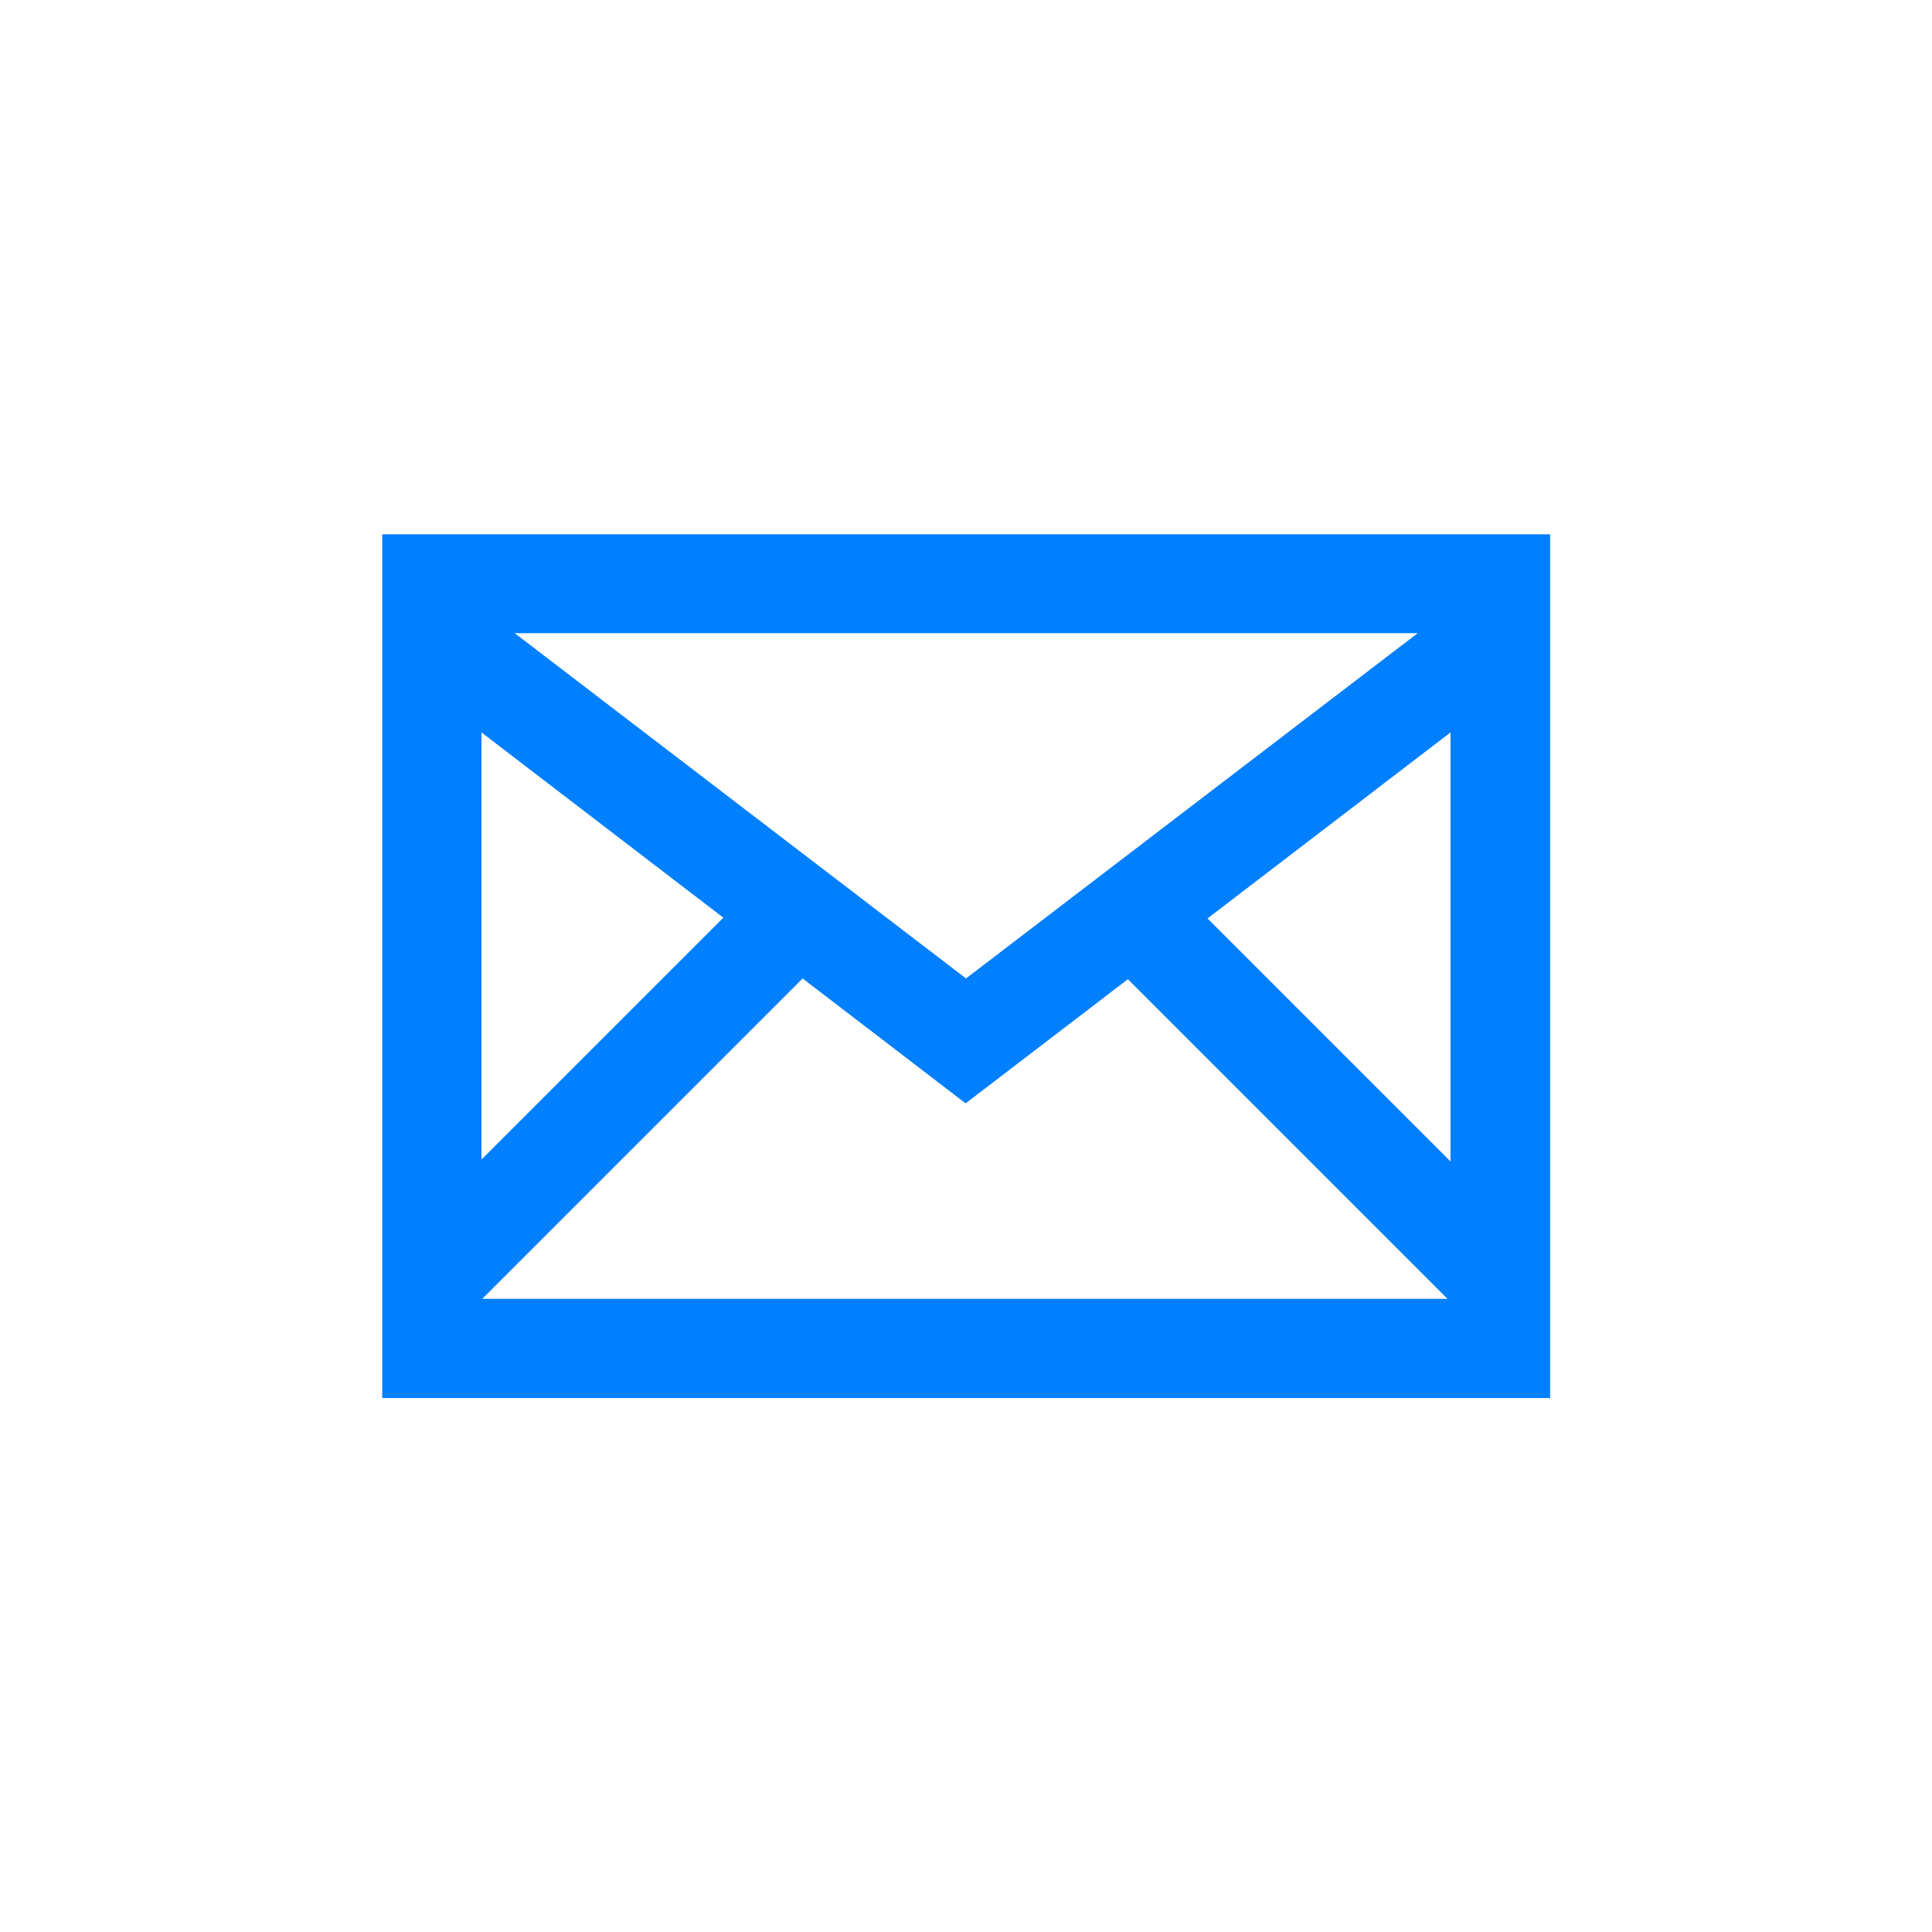
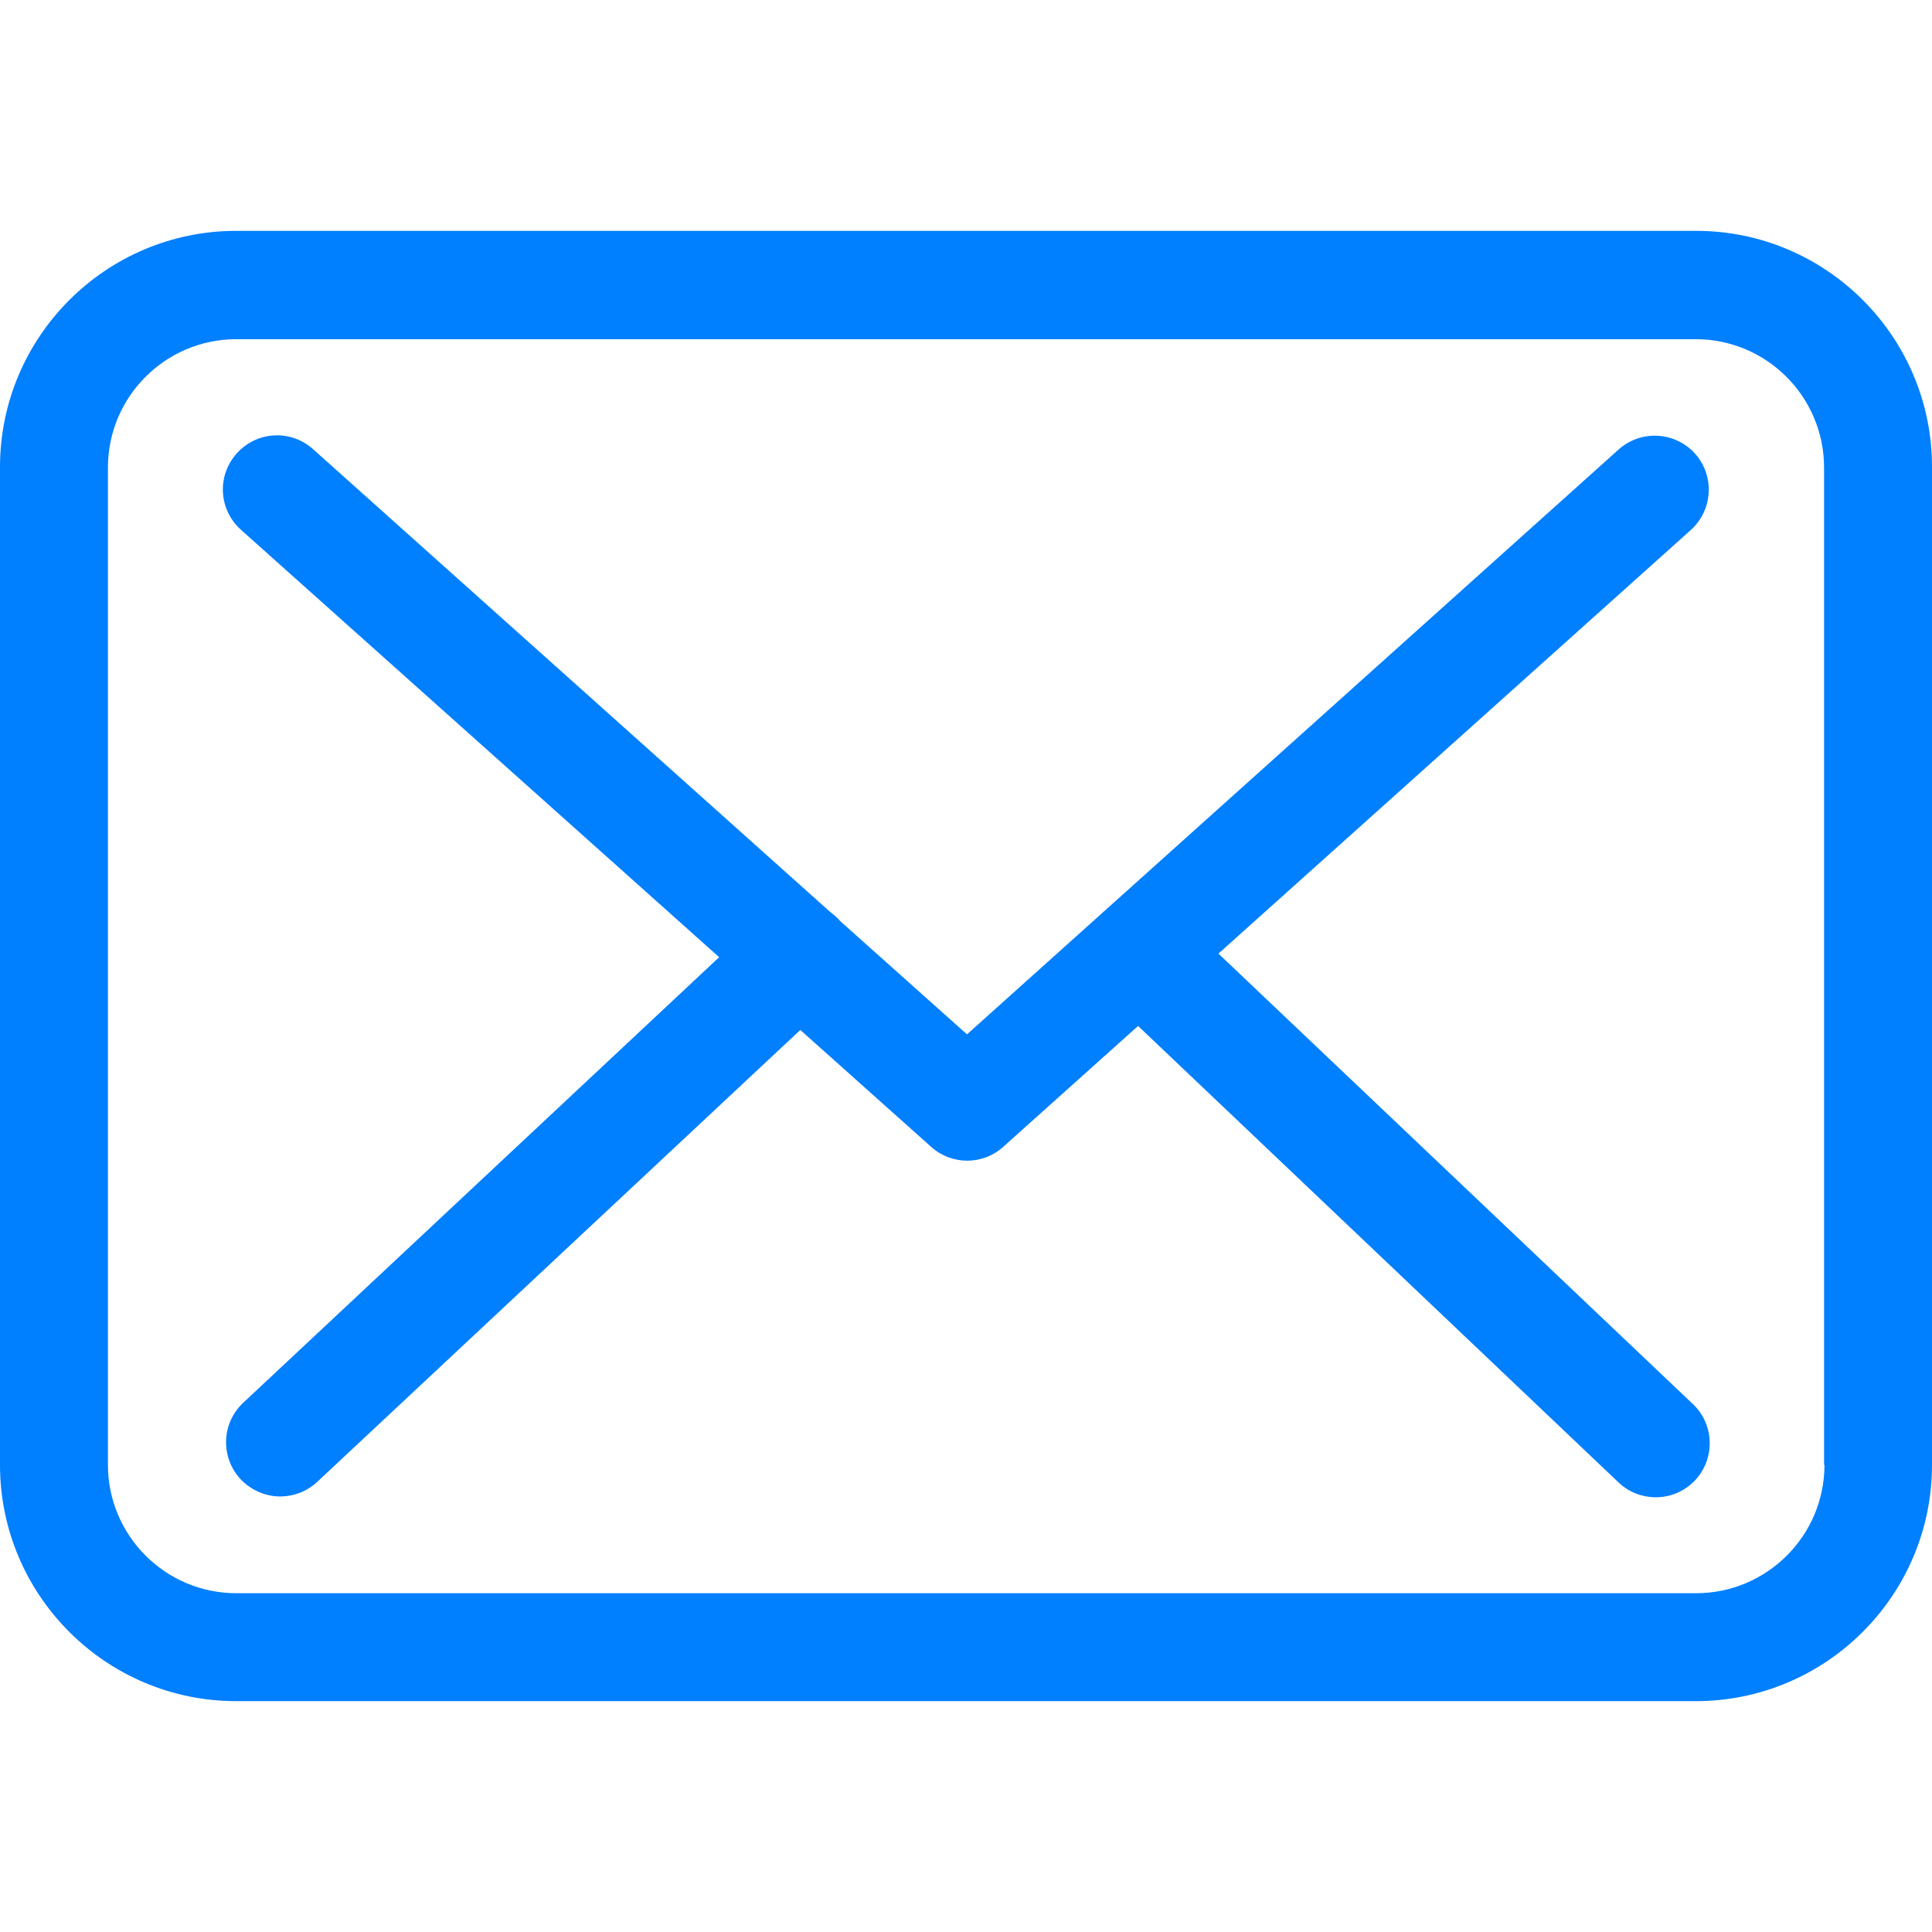
- <svg xmlns="http://www.w3.org/2000/svg" version="1.1" viewBox="0 0 512 512" fill="#007fff">
-   <path d="M101.3 141.6v228.9h0.3 308.4 0.8V141.6H101.3zM375.7 167.8l-119.7 91.5 -119.6-91.5H375.7zM127.6 194.1l64.1 49.1 -64.1 64.1V194.1zM127.8 344.2l84.9-84.9 43.2 33.1 43-32.9 84.7 84.7L127.8 344.2 127.8 344.2zM384.4 307.8l-64.4-64.4 64.4-49.3V307.8z" />
+ <svg xmlns="http://www.w3.org/2000/svg" version="1.1" id="Capa_1" x="0px" y="0px" viewBox="0 0 483.3 483.3" fill="#007fff" style="enable-background:new 0 0 483.3 483.3;" xml:space="preserve">
+   <g>
+     <g>
+       <path d="M424.3,57.75H59.1c-32.6,0-59.1,26.5-59.1,59.1v249.6c0,32.6,26.5,59.1,59.1,59.1h365.1c32.6,0,59.1-26.5,59.1-59.1    v-249.5C483.4,84.35,456.9,57.75,424.3,57.75z M456.4,366.45c0,17.7-14.4,32.1-32.1,32.1H59.1c-17.7,0-32.1-14.4-32.1-32.1v-249.5    c0-17.7,14.4-32.1,32.1-32.1h365.1c17.7,0,32.1,14.4,32.1,32.1v249.5H456.4z" />
+       <path d="M304.8,238.55l118.2-106c5.5-5,6-13.5,1-19.1c-5-5.5-13.5-6-19.1-1l-163,146.3l-31.8-28.4c-0.1-0.1-0.2-0.2-0.2-0.3    c-0.7-0.7-1.4-1.3-2.2-1.9L78.3,112.35c-5.6-5-14.1-4.5-19.1,1.1c-5,5.6-4.5,14.1,1.1,19.1l119.6,106.9L60.8,350.95    c-5.4,5.1-5.7,13.6-0.6,19.1c2.7,2.8,6.3,4.3,9.9,4.3c3.3,0,6.6-1.2,9.2-3.6l120.9-113.1l32.8,29.3c2.6,2.3,5.8,3.4,9,3.4    c3.2,0,6.5-1.2,9-3.5l33.7-30.2l120.2,114.2c2.6,2.5,6,3.7,9.3,3.7c3.6,0,7.1-1.4,9.8-4.2c5.1-5.4,4.9-14-0.5-19.1L304.8,238.55z" />
+     </g>
+   </g>
+   <g>
+ </g>
+   <g>
+ </g>
+   <g>
+ </g>
+   <g>
+ </g>
+   <g>
+ </g>
+   <g>
+ </g>
+   <g>
+ </g>
+   <g>
+ </g>
+   <g>
+ </g>
+   <g>
+ </g>
+   <g>
+ </g>
+   <g>
+ </g>
+   <g>
+ </g>
+   <g>
+ </g>
+   <g>
+ </g>
</svg>
